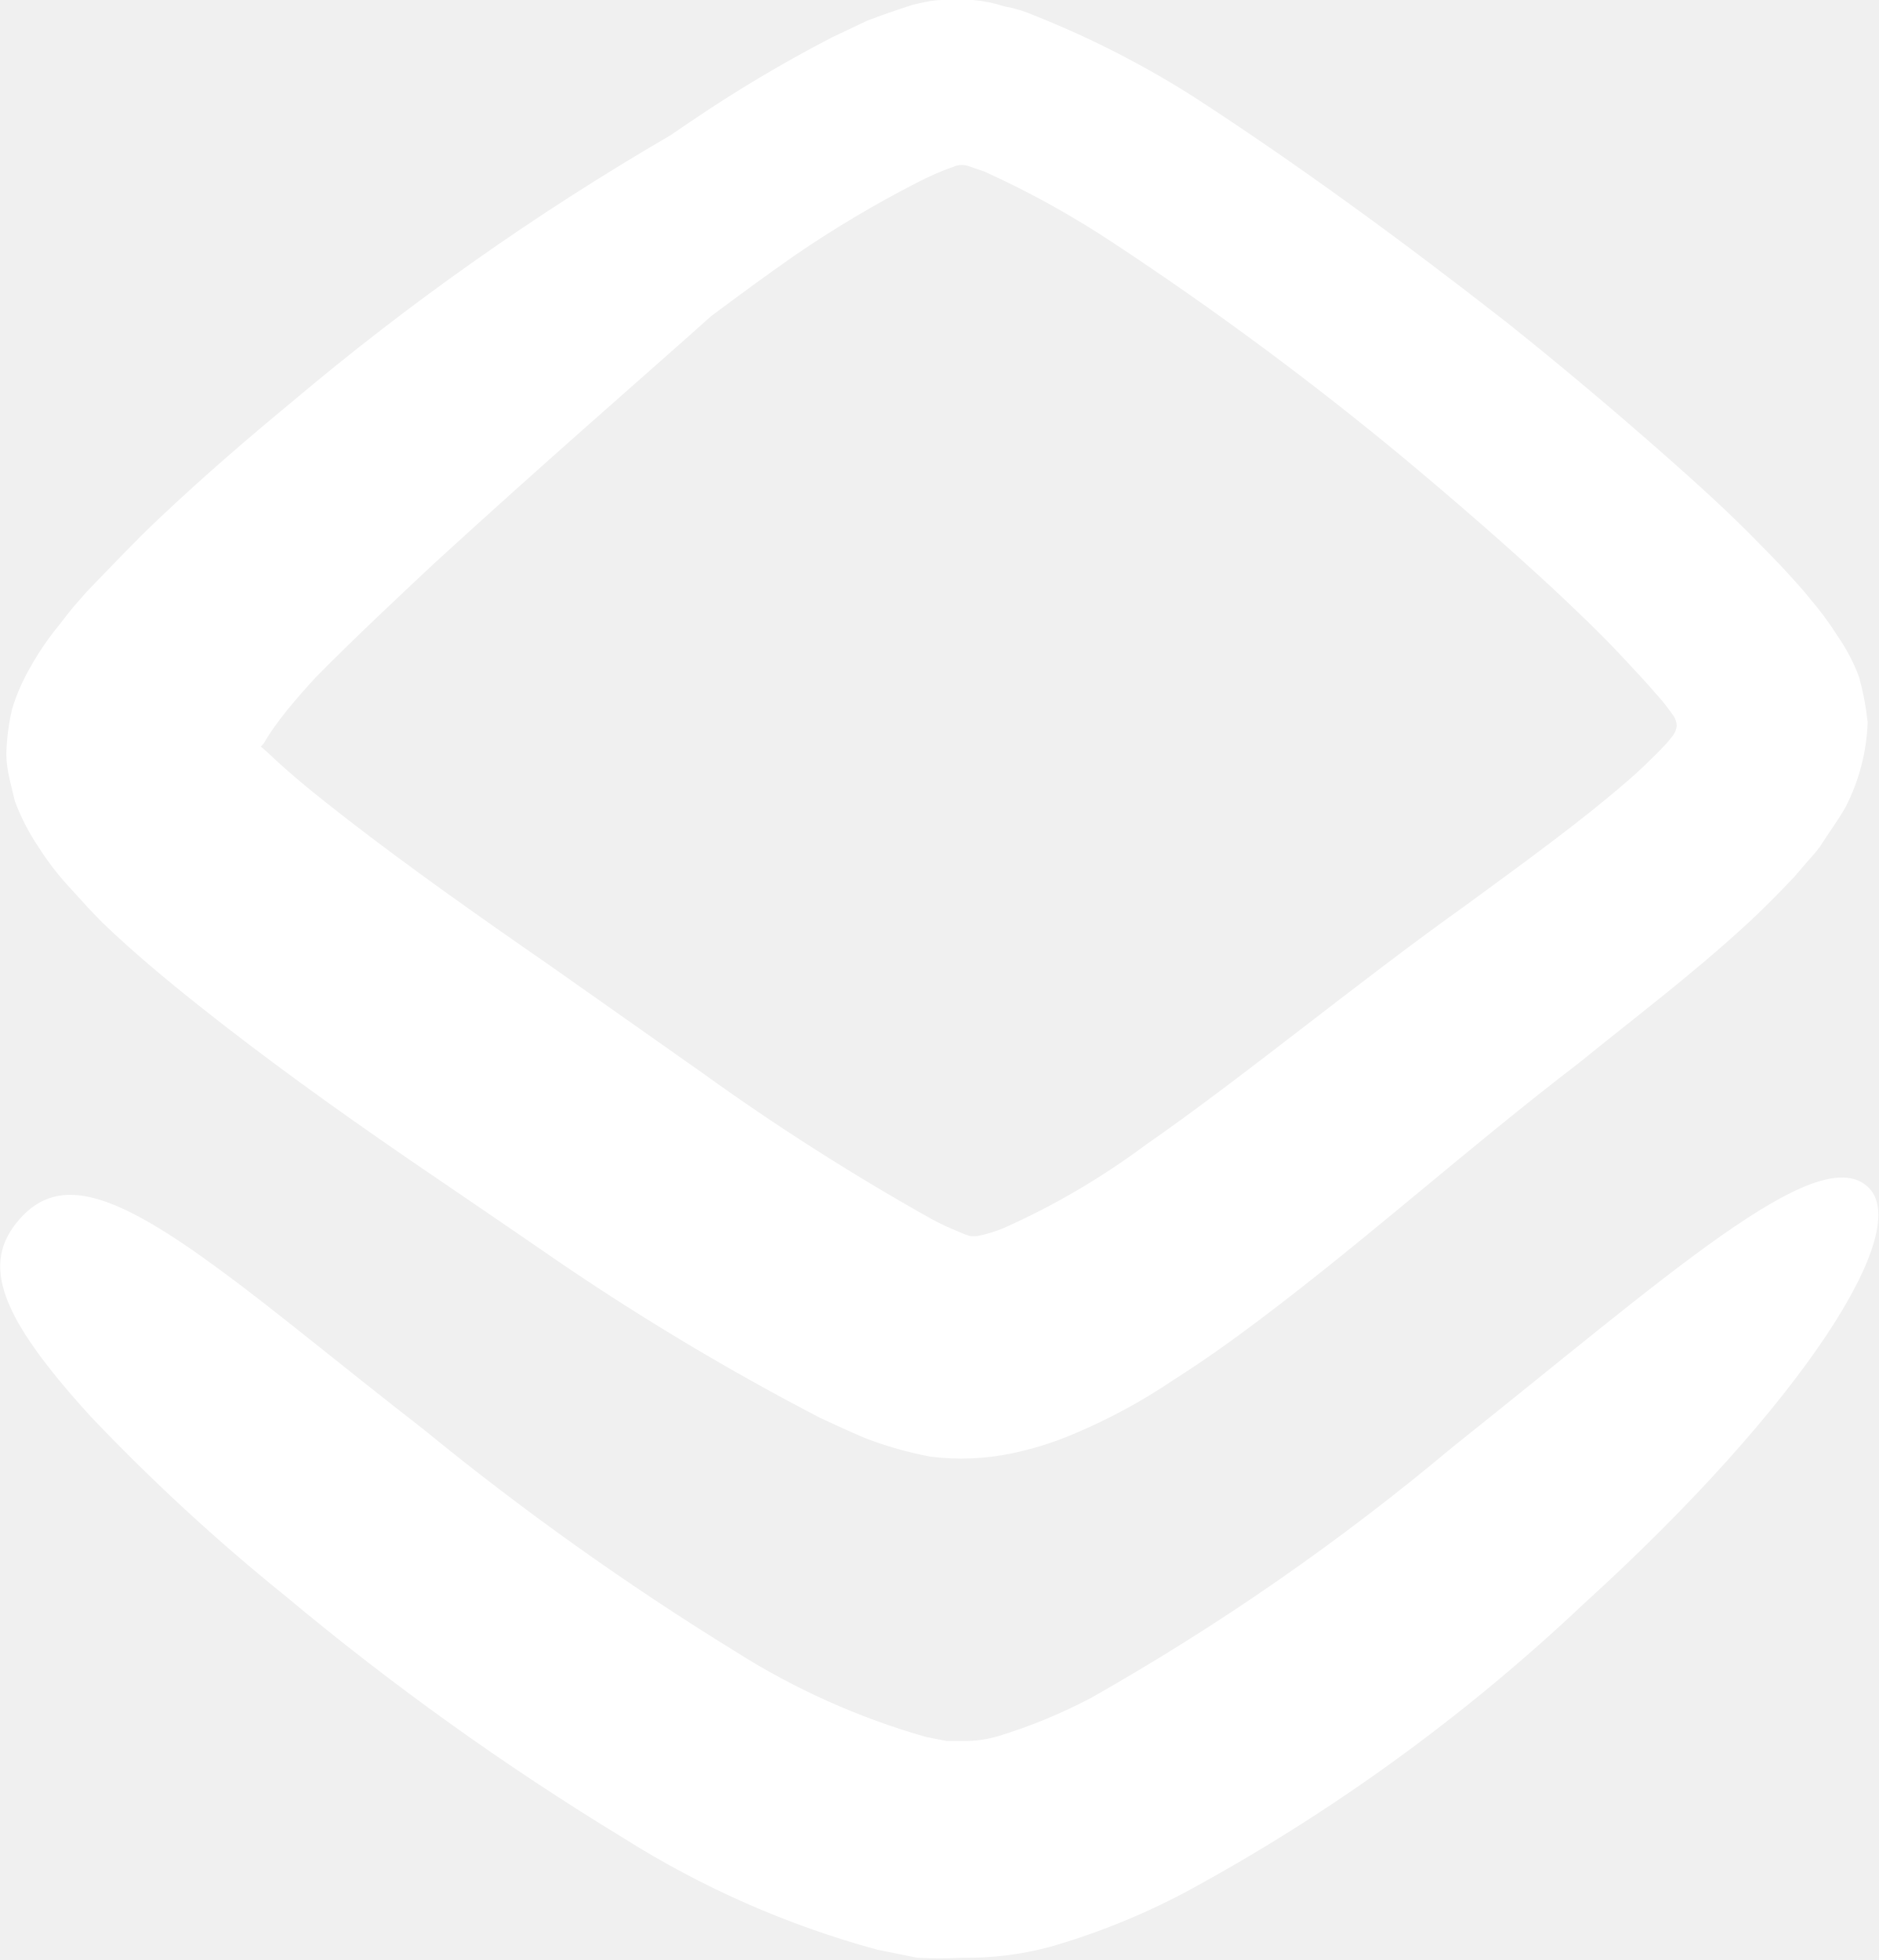
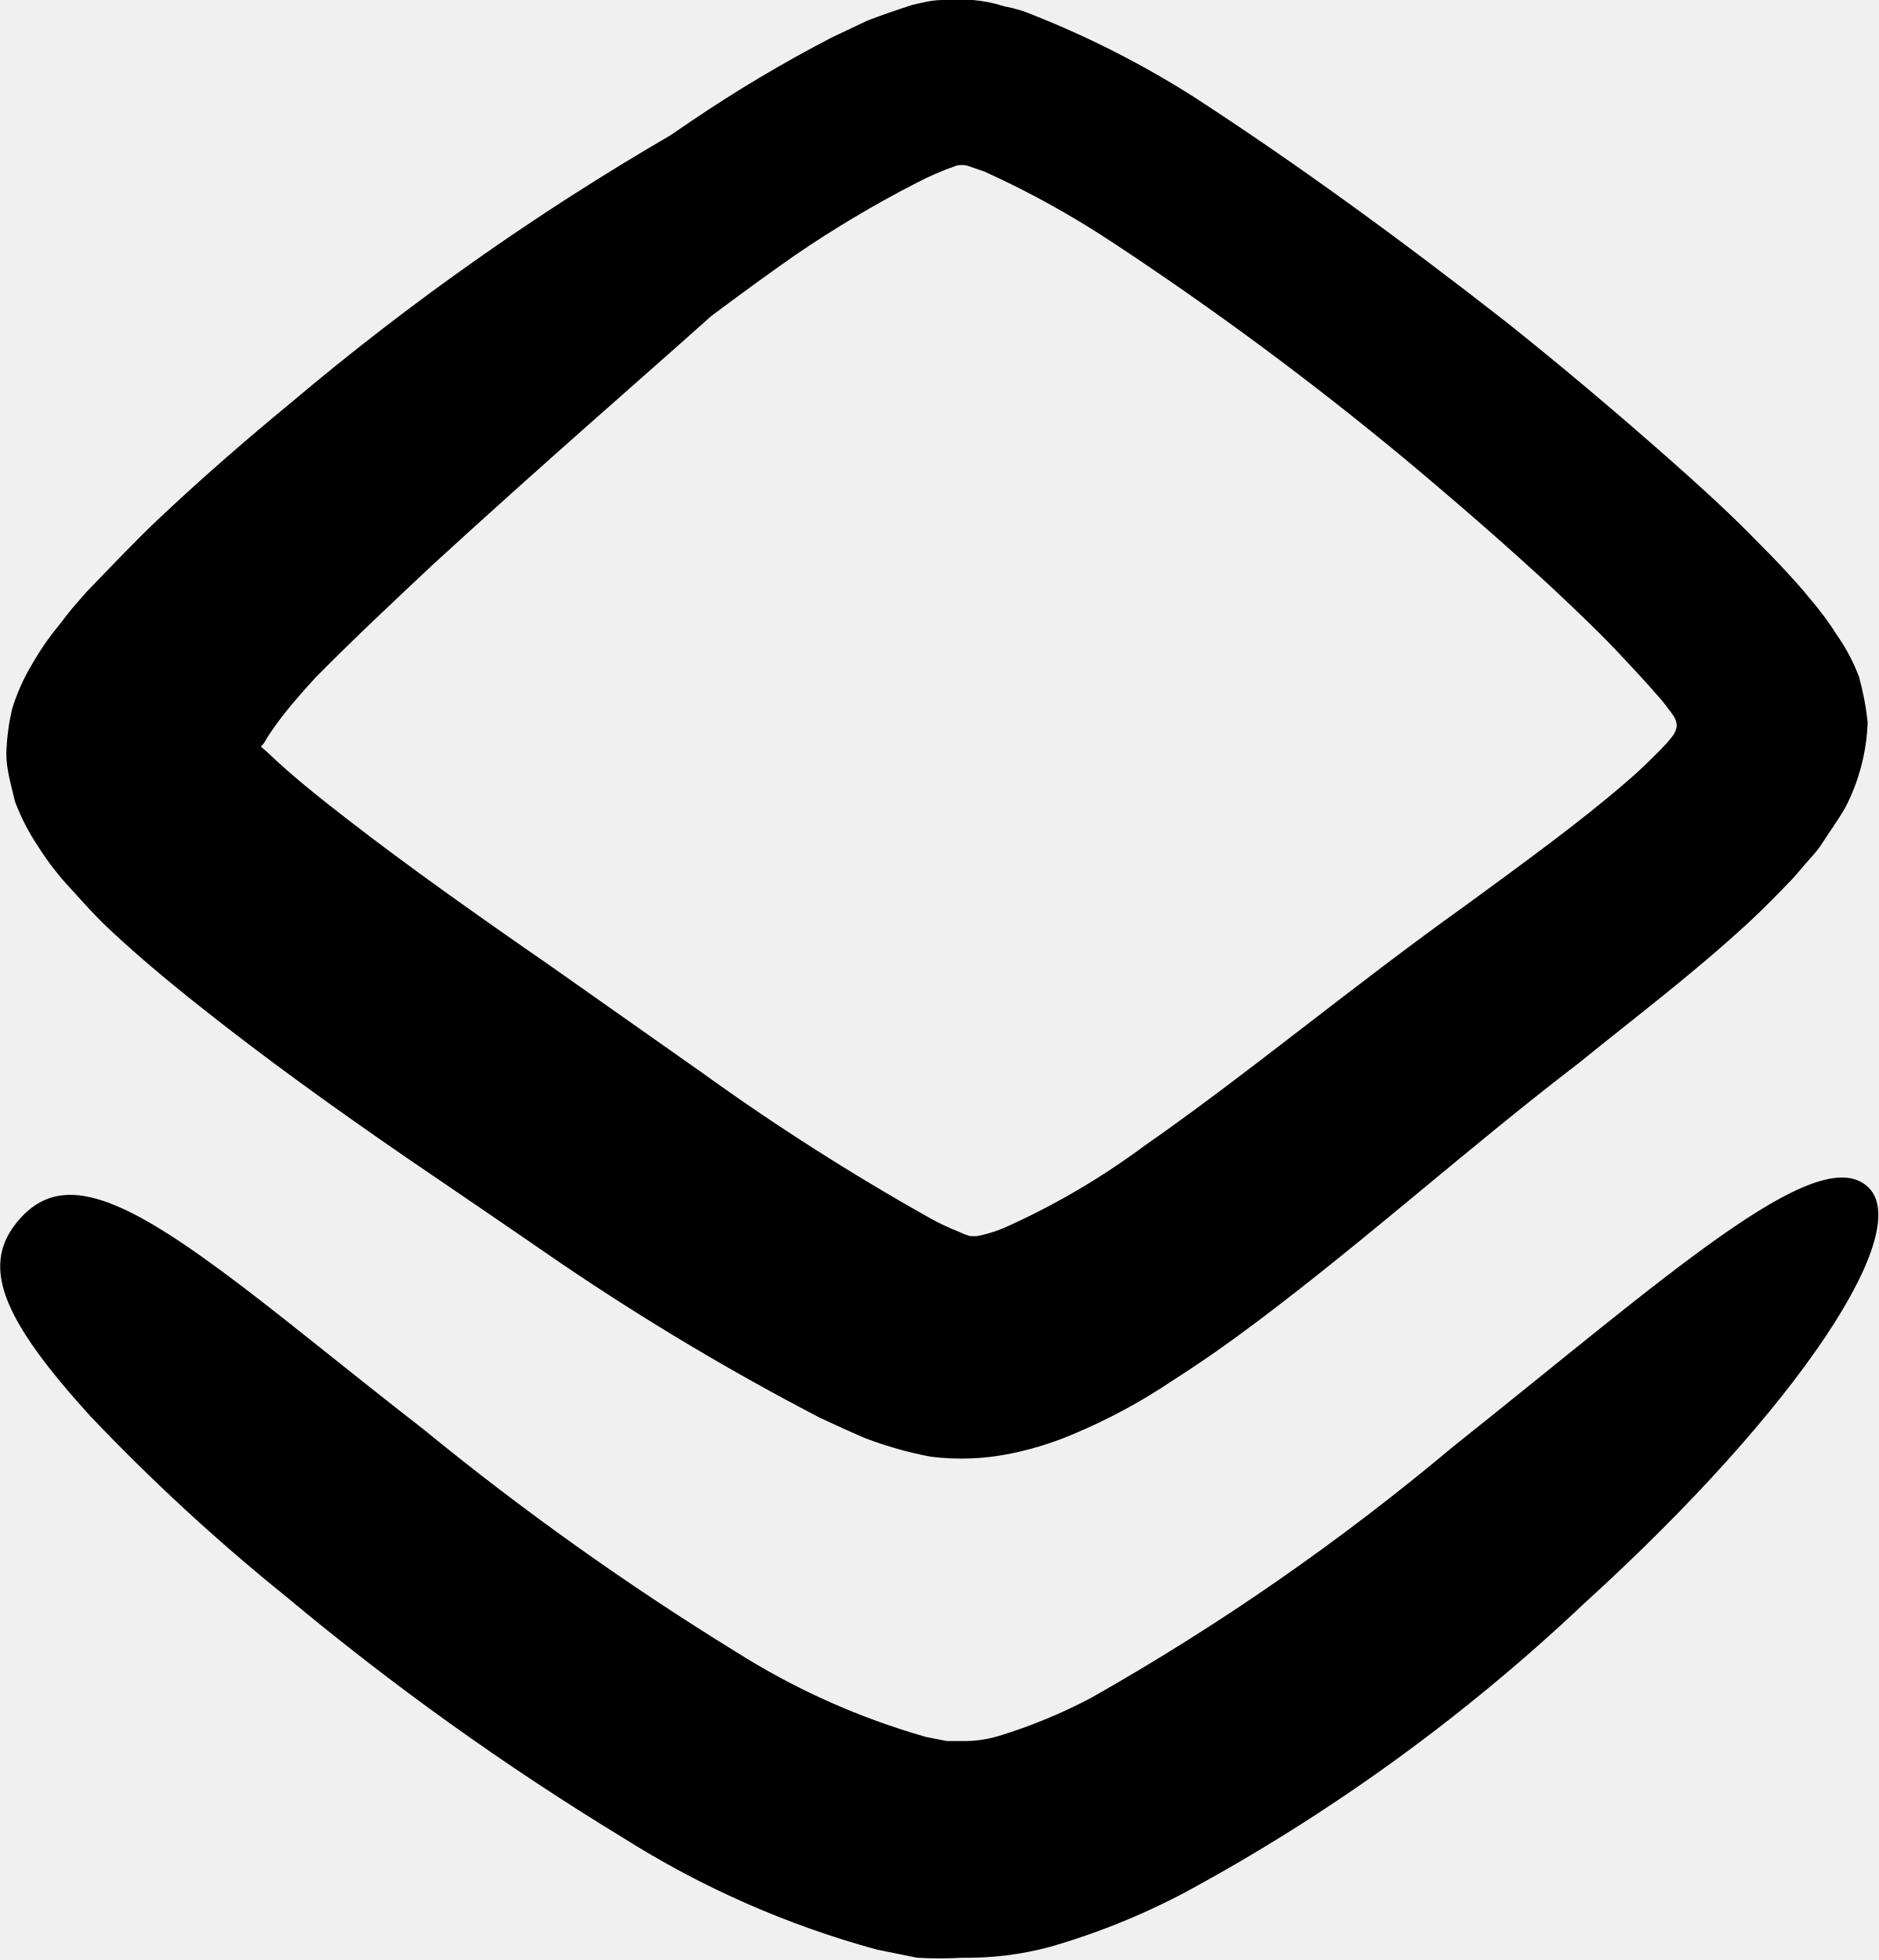
<svg xmlns="http://www.w3.org/2000/svg" viewBox="0 0 41.62 43.42">
  <defs>
-     <style>.cls-1{fill:#fff;}</style>
+     <style>.cls-1{fill:currentColor;}</style>
  </defs>
  <g id="Capa_2" data-name="Capa 2">
    <g id="Línea">
      <path class="cls-1" d="M.85,18.76a6.27,6.27,0,0,0,.72.93l.41.45.29.3c.7.67,1.41,1.26,2.14,1.84,1.46,1.16,3,2.27,4.69,3.43C9.83,26.21,11,27,12.45,28a57.09,57.09,0,0,0,5.72,3.41c.32.15.65.3,1,.45a8.4,8.4,0,0,0,1.45.41,5.45,5.45,0,0,0,1.78-.07,7.22,7.22,0,0,0,1.38-.43A12.78,12.78,0,0,0,26,30.57c.66-.42,1.28-.86,1.89-1.32,2.42-1.82,4.66-3.84,7.09-5.7,1.23-1,2.5-1.95,3.77-3.12q.48-.45,1-1l.24-.28c.1-.12.23-.25.33-.39.19-.3.4-.58.57-.88A4.45,4.45,0,0,0,41.38,16a6.29,6.29,0,0,0-.19-1,4.07,4.07,0,0,0-.47-.9,7,7,0,0,0-.62-.84c-.21-.26-.32-.37-.48-.55s-.59-.62-.88-.91c-.59-.59-1.19-1.13-1.79-1.66q-1.79-1.58-3.57-3c-2.38-1.86-4.69-3.54-6.94-5A21.18,21.18,0,0,0,22.91.34a3,3,0,0,0-.66-.2A3.22,3.22,0,0,0,21.56,0a2.23,2.23,0,0,0-.68,0c-.22,0-.46.06-.67.11-.4.13-.69.23-1,.35l-.78.37a30.81,30.81,0,0,0-3.11,1.85L14.85,3A59,59,0,0,0,6.46,8.91c-.92.76-1.89,1.59-2.93,2.57-.52.49-1,1-1.61,1.63l-.28.32c-.12.14-.23.29-.34.43a6.09,6.09,0,0,0-.61.89,4.44,4.44,0,0,0-.42.95,4.92,4.92,0,0,0-.13,1c0,.35.11.7.19,1.05A4.89,4.89,0,0,0,.85,18.76ZM20.29,4.06a6.44,6.44,0,0,1,.9-.39.49.49,0,0,1,.24,0l.38.13a20.42,20.42,0,0,1,2.87,1.59,73.4,73.4,0,0,1,6.45,4.78c1.1.92,2.21,1.88,3.29,2.88.53.5,1.06,1,1.56,1.54.24.26.49.52.71.78a3.63,3.63,0,0,1,.28.34,1,1,0,0,1,.08.11.44.44,0,0,1,.1.26.48.48,0,0,1-.12.26l-.09.11,0,0-.15.16c-.23.23-.46.46-.73.69-1.06.92-2.31,1.82-3.55,2.73-2.55,1.82-4.92,3.8-7.15,5.35a16.5,16.5,0,0,1-3.11,1.82,3.09,3.09,0,0,1-.58.18.74.74,0,0,1-.19,0c-.06,0,0,0,0,0h0a1.49,1.49,0,0,1-.23-.09,5.49,5.49,0,0,1-.62-.29,52.82,52.82,0,0,1-5.08-3.24l-3.38-2.38c-1.62-1.12-3.13-2.19-4.46-3.22-.66-.51-1.27-1-1.78-1.49l-.15-.13h0a0,0,0,0,1,0,0s0,0,0,0v0h0l.07-.08C6.11,16,6.56,15.48,7,15c.9-.91,1.79-1.74,2.61-2.51C12.2,10.12,14.23,8.37,15.76,7c.59-.44,1.2-.89,1.86-1.35A25,25,0,0,1,20.29,4.06Z" />
      <path class="cls-1" d="M41.37,26.28c-1.13-1-4.44,2-9.19,5.78a53.35,53.35,0,0,1-8,5.55,11.71,11.71,0,0,1-2.06.85,2.67,2.67,0,0,1-.79.11c-.11,0-.21,0-.35,0l-.46-.09a16.14,16.14,0,0,1-4.22-1.89,63.56,63.56,0,0,1-6.91-4.92C7.5,30.2,6.06,29,4.9,28.15,2.57,26.43,1.33,26,.44,27S0,29.17,2,31.37a44.44,44.44,0,0,0,4.34,4,61.47,61.47,0,0,0,7.46,5.34,20.74,20.74,0,0,0,5.63,2.48l.89.18a8.53,8.53,0,0,0,1,0,7.07,7.07,0,0,0,1.94-.24,15.66,15.66,0,0,0,3-1.21,41.82,41.82,0,0,0,8.84-6.4C39.91,31.15,42.45,27.22,41.37,26.28Z" />
    </g>
  </g>
</svg>
